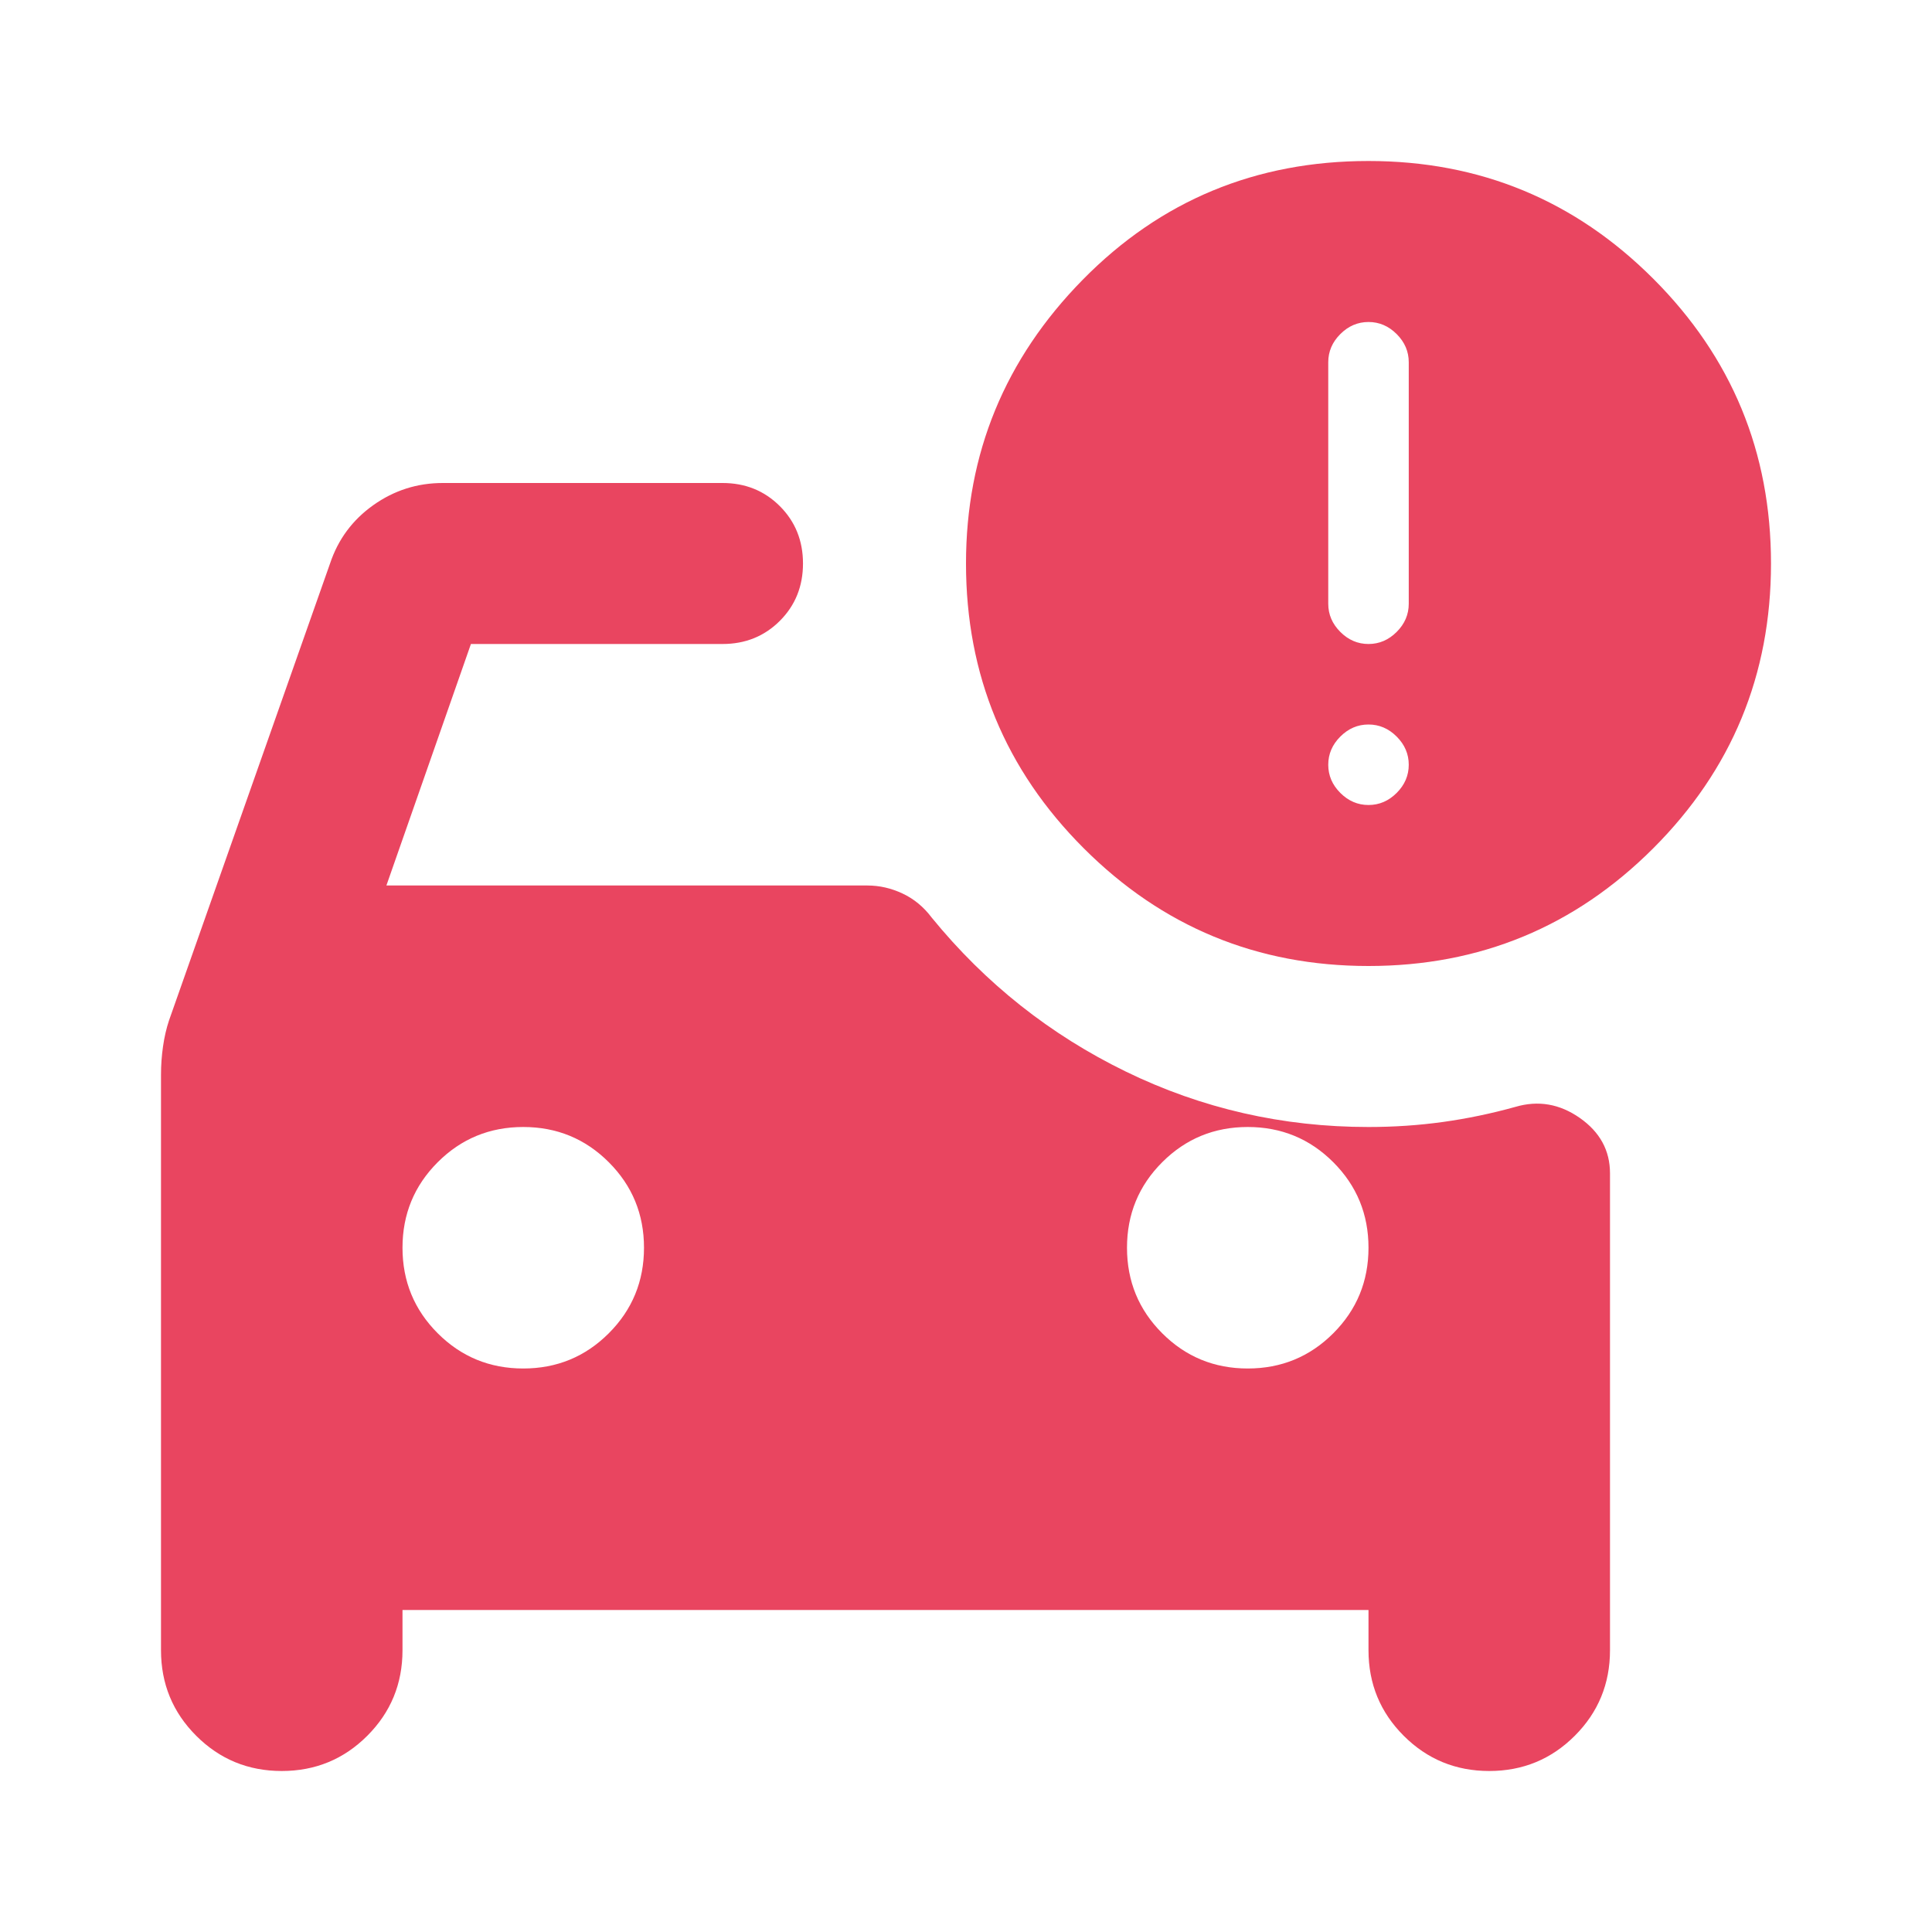
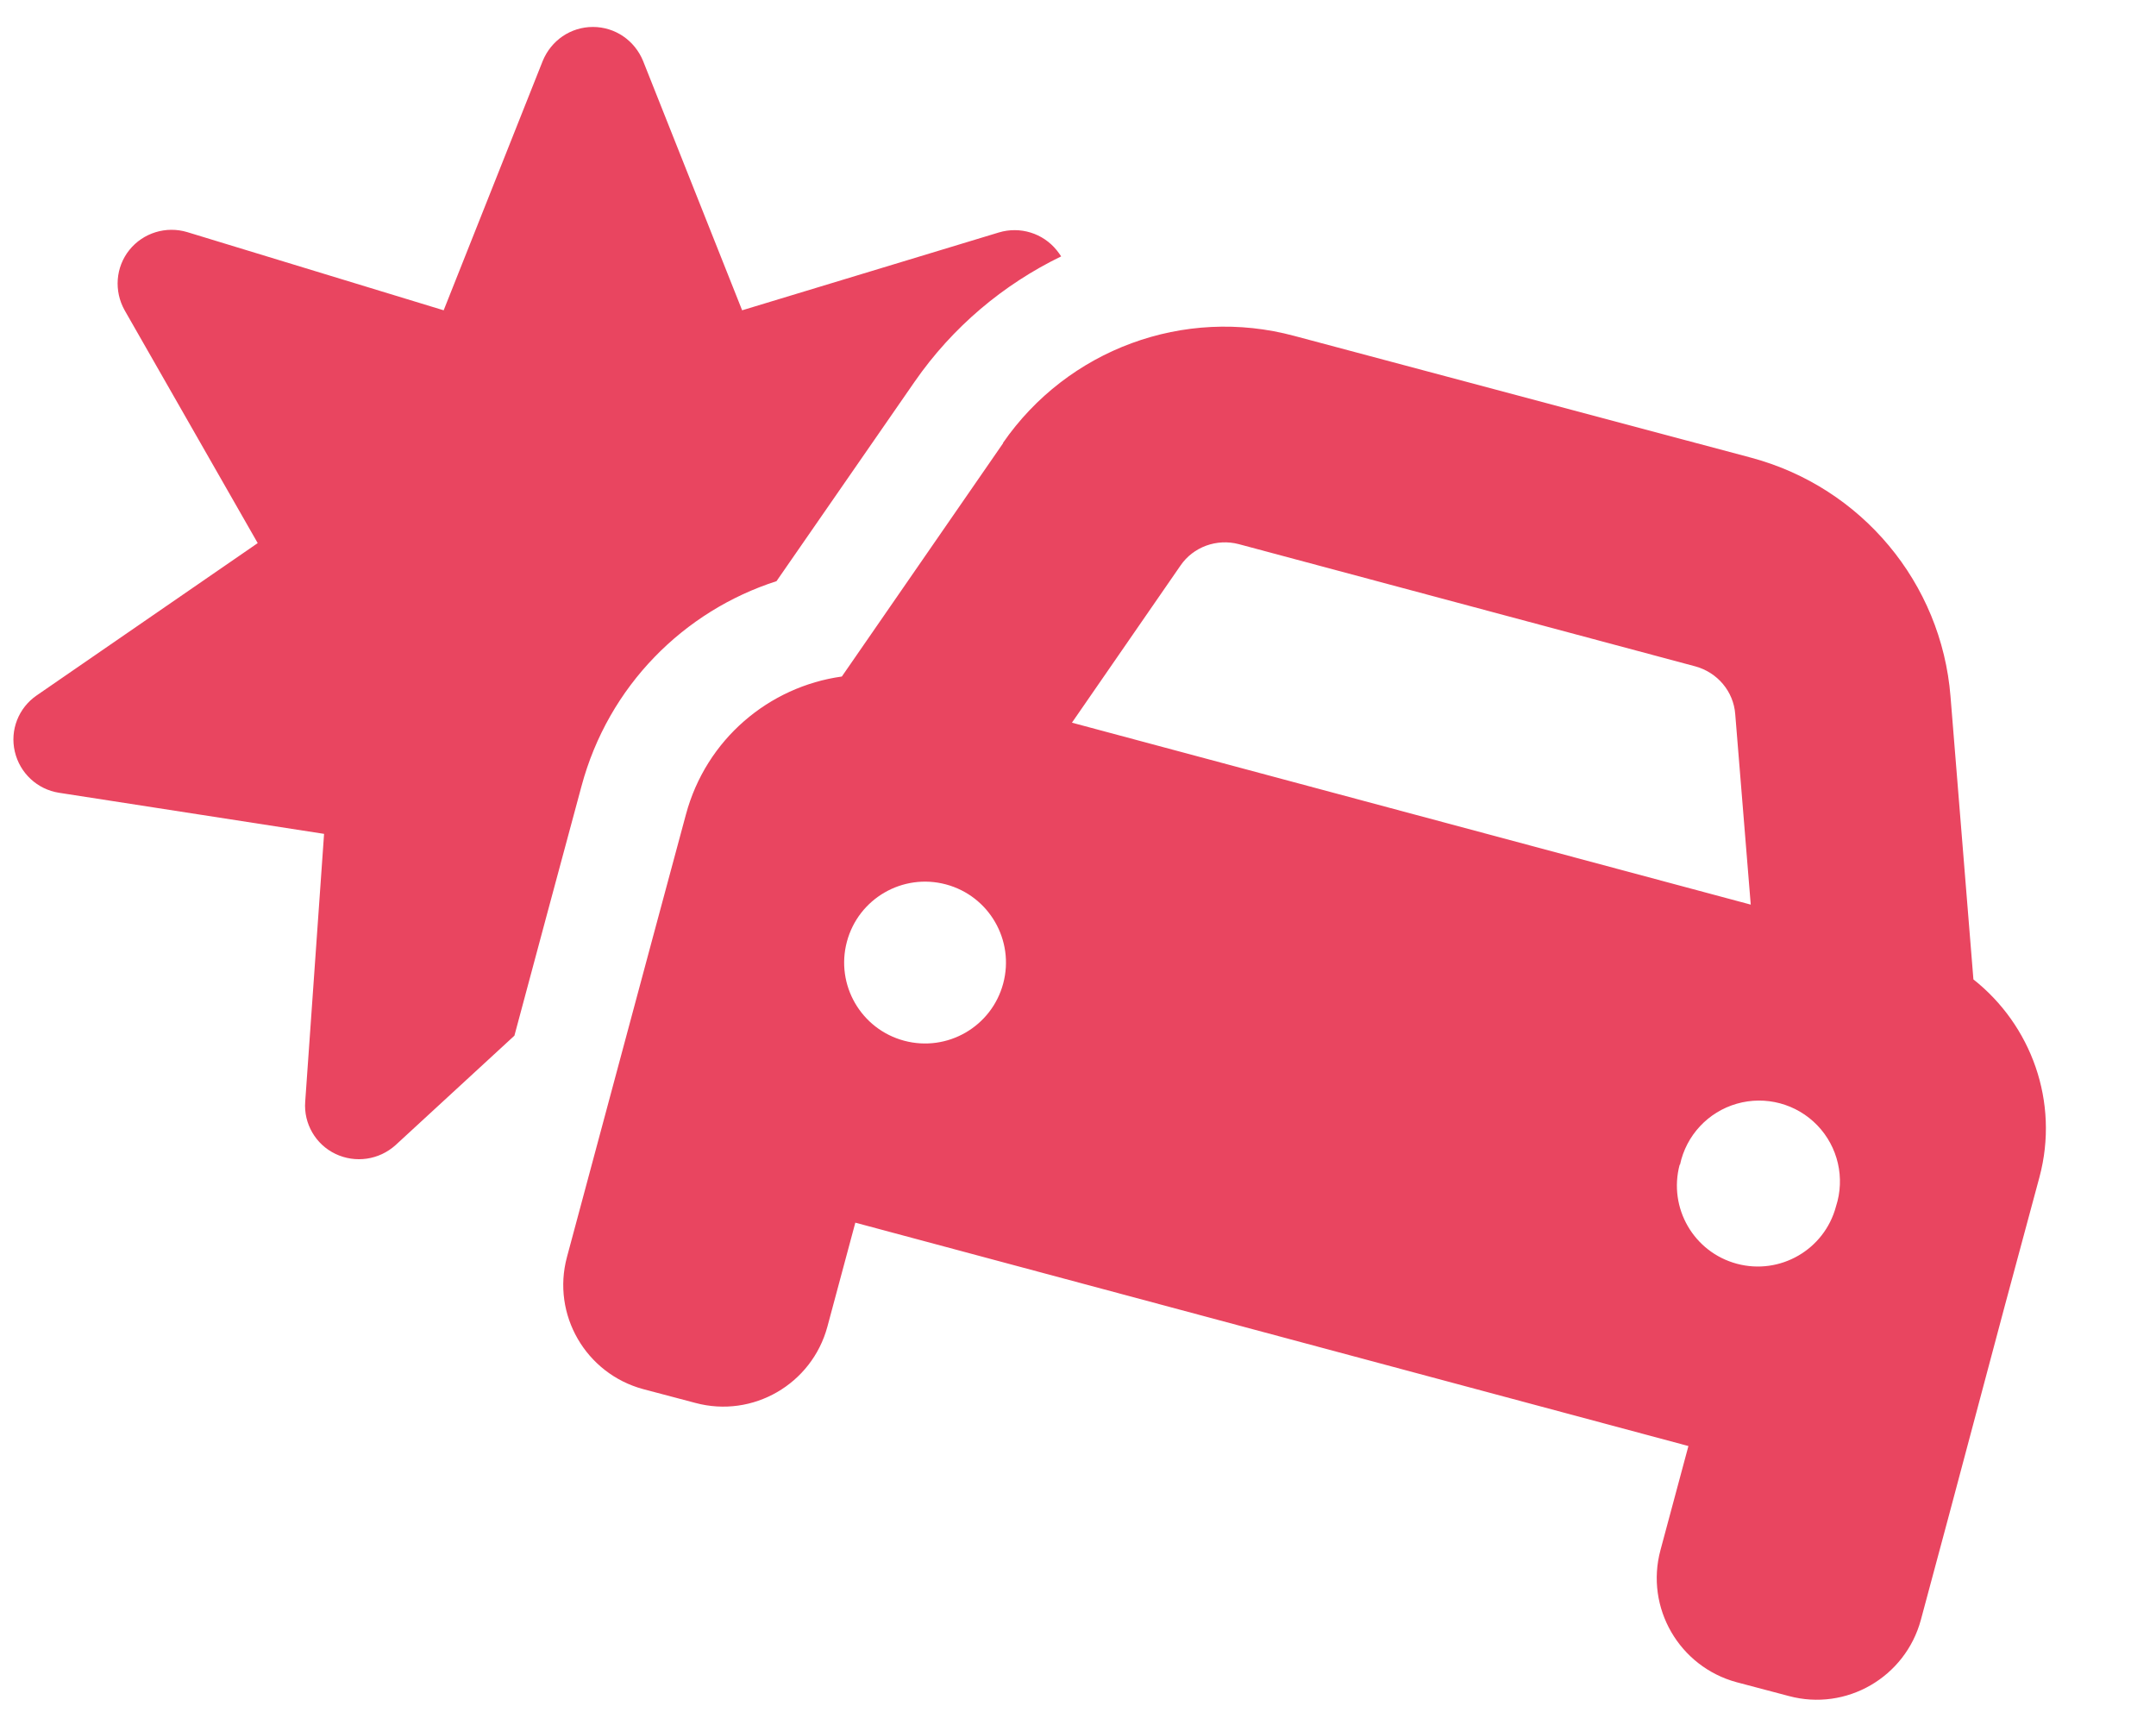
- <svg xmlns="http://www.w3.org/2000/svg" width="24" height="24" viewBox="0 -960 960 960">
-   <path fill="#e94560" d="M680-640q8 0 14-6t6-14v-120q0-8-6-14t-14-6q-8 0-14 6t-6 14v120q0 8 6 14t14 6Zm0 80q8 0 14-6t6-14q0-8-6-14t-14-6q-8 0-14 6t-6 14q0 8 6 14t14 6Zm-60 280q25 0 42.5-17.5T680-340q0-25-17.5-42.5T620-400q-25 0-42.5 17.5T560-340q0 25 17.5 42.5T620-280Zm-360 0q25 0 42.5-17.5T320-340q0-25-17.5-42.5T260-400q-25 0-42.5 17.5T200-340q0 25 17.5 42.5T260-280Zm420-200q-83 0-141.5-58.5T480-680q0-82 58-141t142-59q83 0 141.5 58.5T880-680q0 83-58.5 141.5T680-480ZM140-80q-25 0-42.5-17.5T80-140v-286q0-7 1-14t3-13l80-227q6-18 21.5-29t34.5-11h139q17 0 28.5 11.5T399-680q0 17-11.5 28.5T359-640H234l-42 120h239q9 0 17.5 4t14.5 12q40 49 96.5 76.5T680-400q19 0 37-2.5t36-7.5q17-5 32 5.5t15 27.5v237q0 25-17.5 42.5T740-80q-25 0-42.5-17.5T680-140v-20H200v20q0 25-17.5 42.5T140-80Z" />
+ <svg xmlns="http://www.w3.org/2000/svg" viewBox="0 0 640 512" role="img" aria-label="CrashCourse">
+   <path fill="#e94560" d="M176 8c-6.6 0-12.4 4-14.9 10.1l-29.4 74L55.6 68.9c-6.3-1.9-13.1 .2-17.2 5.3s-4.6 12.2-1.4 17.9l39.5 69.1L10.9 206.4c-5.4 3.7-8 10.3-6.5 16.7s6.7 11.2 13.1 12.2l78.7 12.2L90.6 327c-.5 6.5 3.1 12.7 9 15.5s12.9 1.8 17.8-2.6l35.3-32.5 9.5-35.4 10.4-38.6c8-29.9 30.5-52.1 57.9-60.9l41-59.2c11.3-16.3 26.4-28.9 43.5-37.2c-.4-.6-.8-1.2-1.3-1.8c-4.1-5.1-10.9-7.2-17.2-5.3L220.3 92.1l-29.4-74C188.4 12 182.6 8 176 8zM367.7 161.5l135.6 36.3c6.5 1.8 11.3 7.4 11.8 14.2l4.6 56.5-201.5-54 32.2-46.6c3.8-5.6 10.8-8.1 17.3-6.4zm-69.9-30l-47.9 69.3c-21.6 3-40.3 18.6-46.3 41l-10.4 38.6-16.6 61.8-8.3 30.9c-4.6 17.1 5.6 34.6 22.6 39.2l15.5 4.1c17.1 4.6 34.6-5.6 39.2-22.6l8.3-30.9 247.3 66.3-8.3 30.9c-4.6 17.1 5.6 34.6 22.6 39.2l15.5 4.1c17.1 4.6 34.6-5.6 39.2-22.6l8.3-30.9L595 388l10.4-38.6c6-22.4-2.5-45.2-19.6-58.7l-6.8-84c-2.7-33.7-26.4-62-59-70.8L384.2 99.7c-32.7-8.8-67.3 4-86.5 31.8zm-17 131a24 24 0 1 1 -12.4 46.4 24 24 0 1 1 12.4-46.4zm217.9 83.2A24 24 0 1 1 545 358.1a24 24 0 1 1 -46.4-12.4z" />
</svg>
